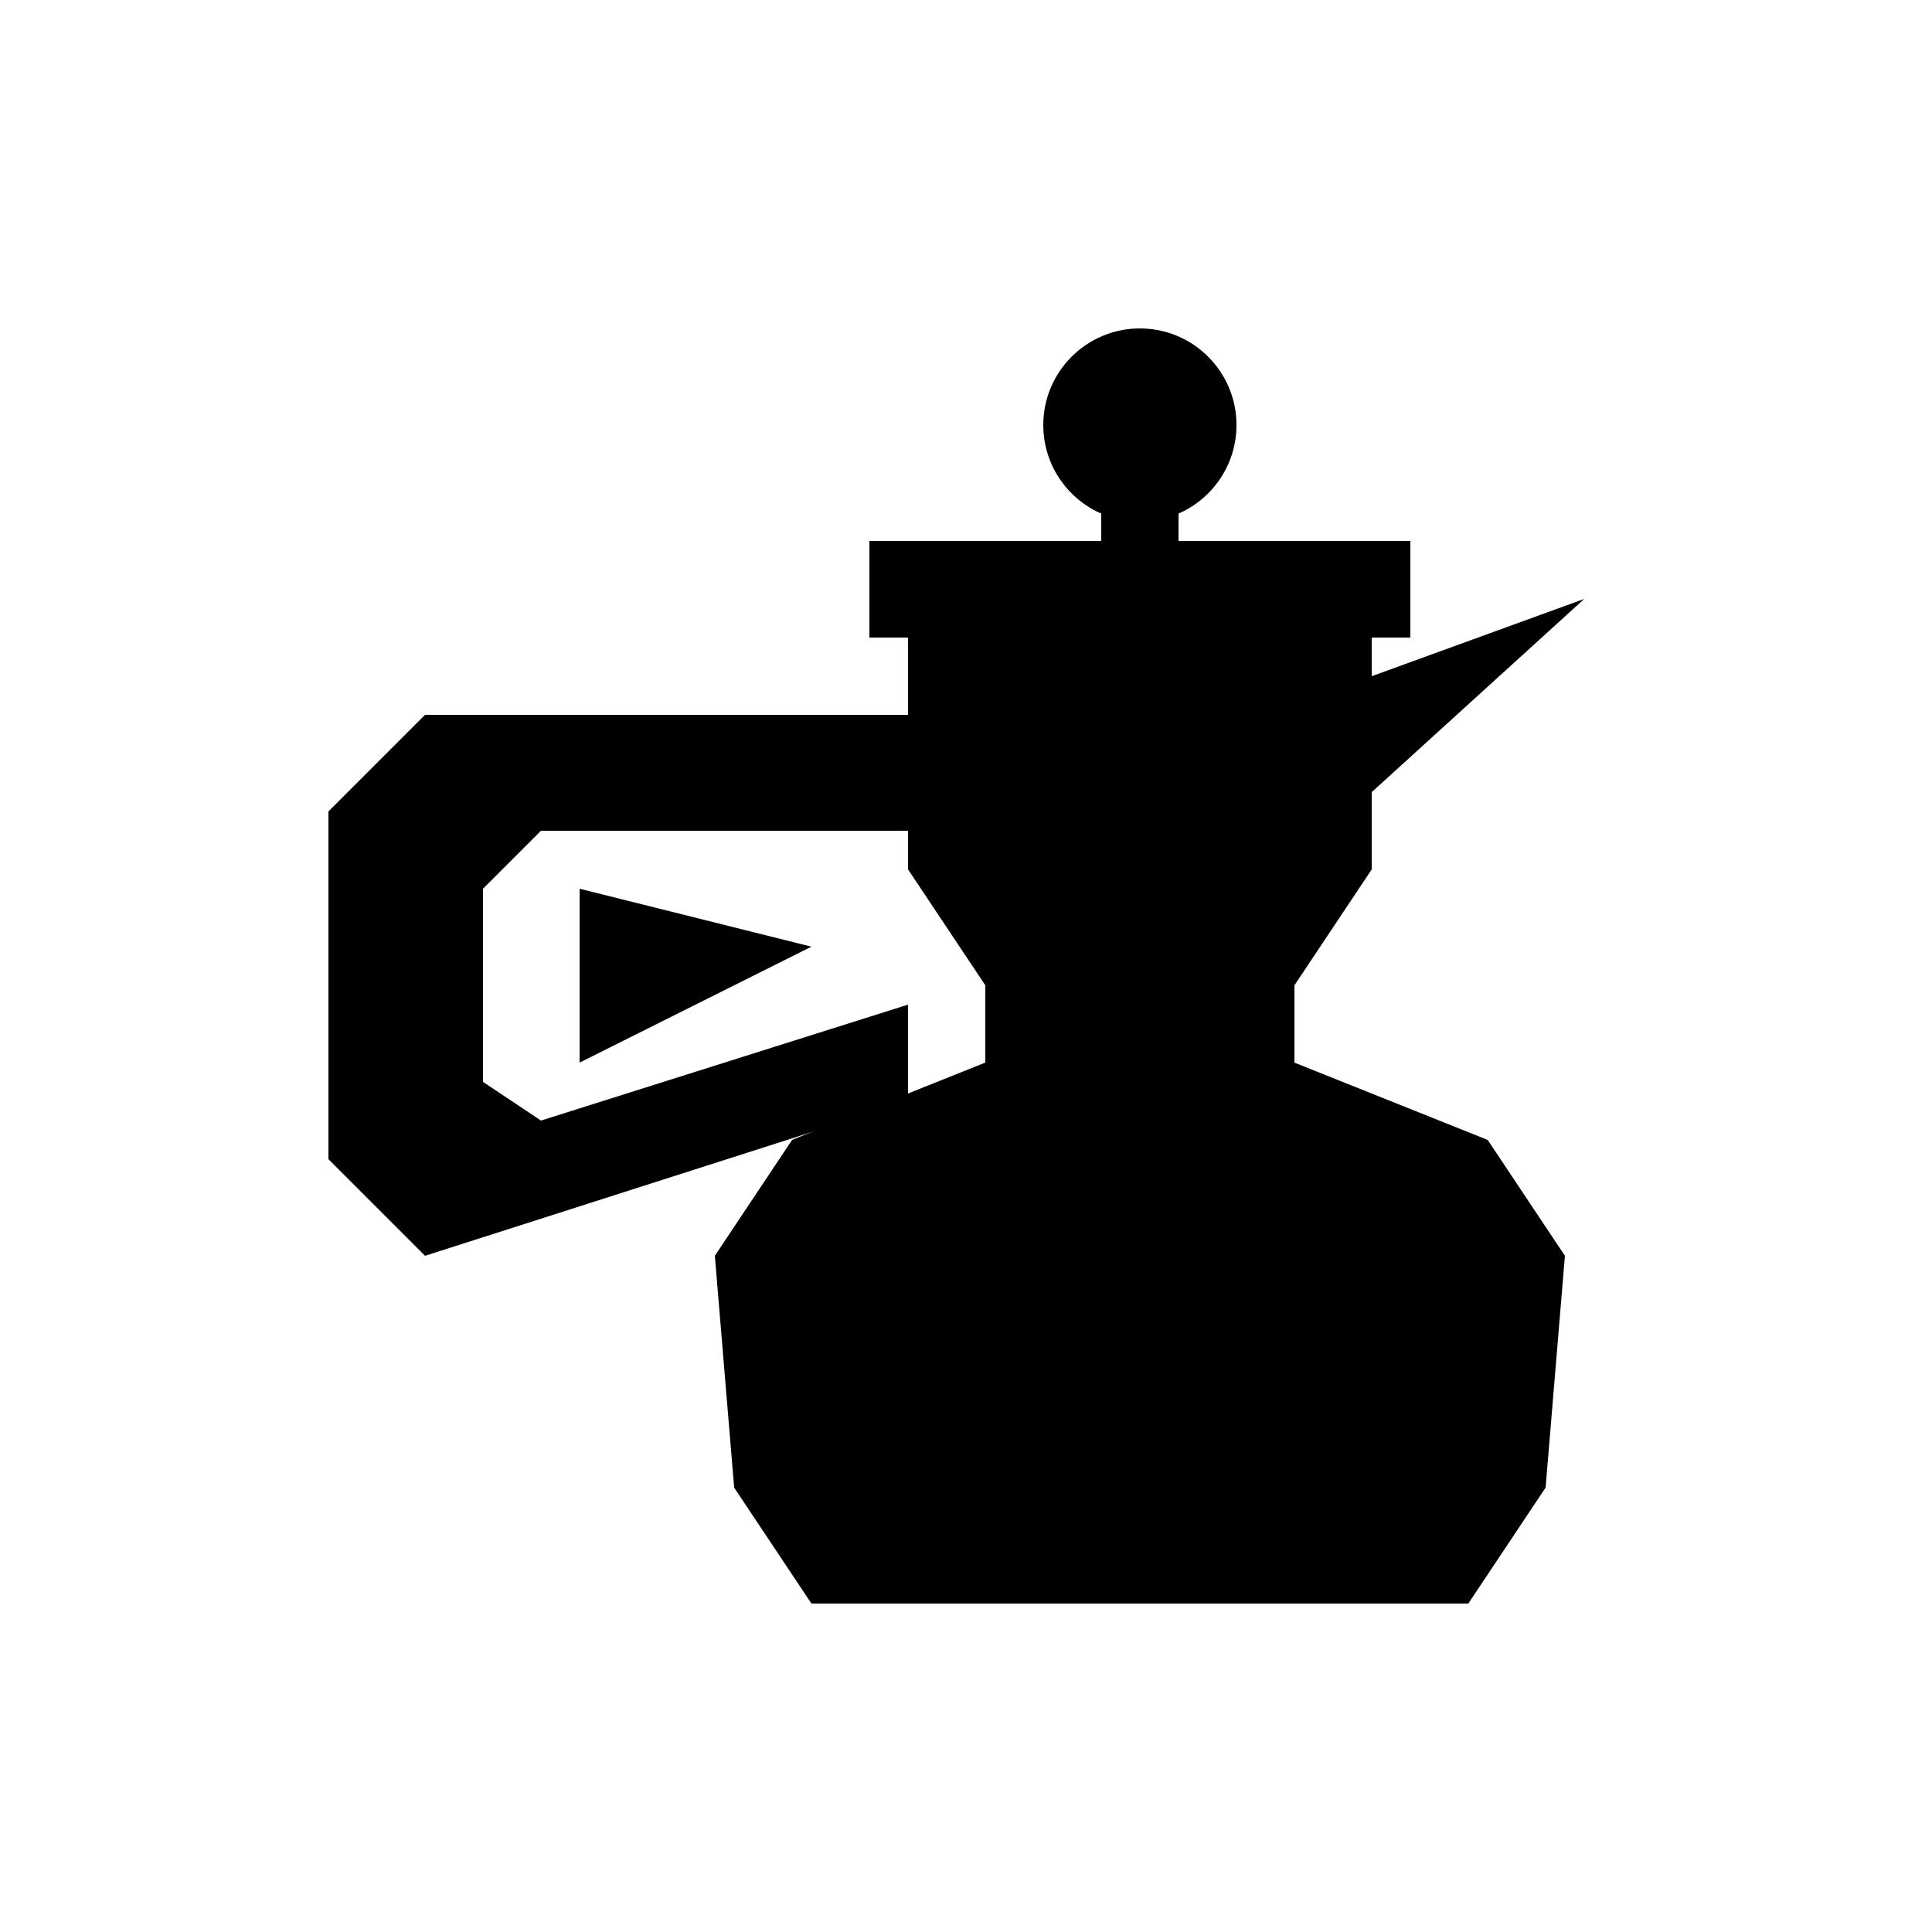
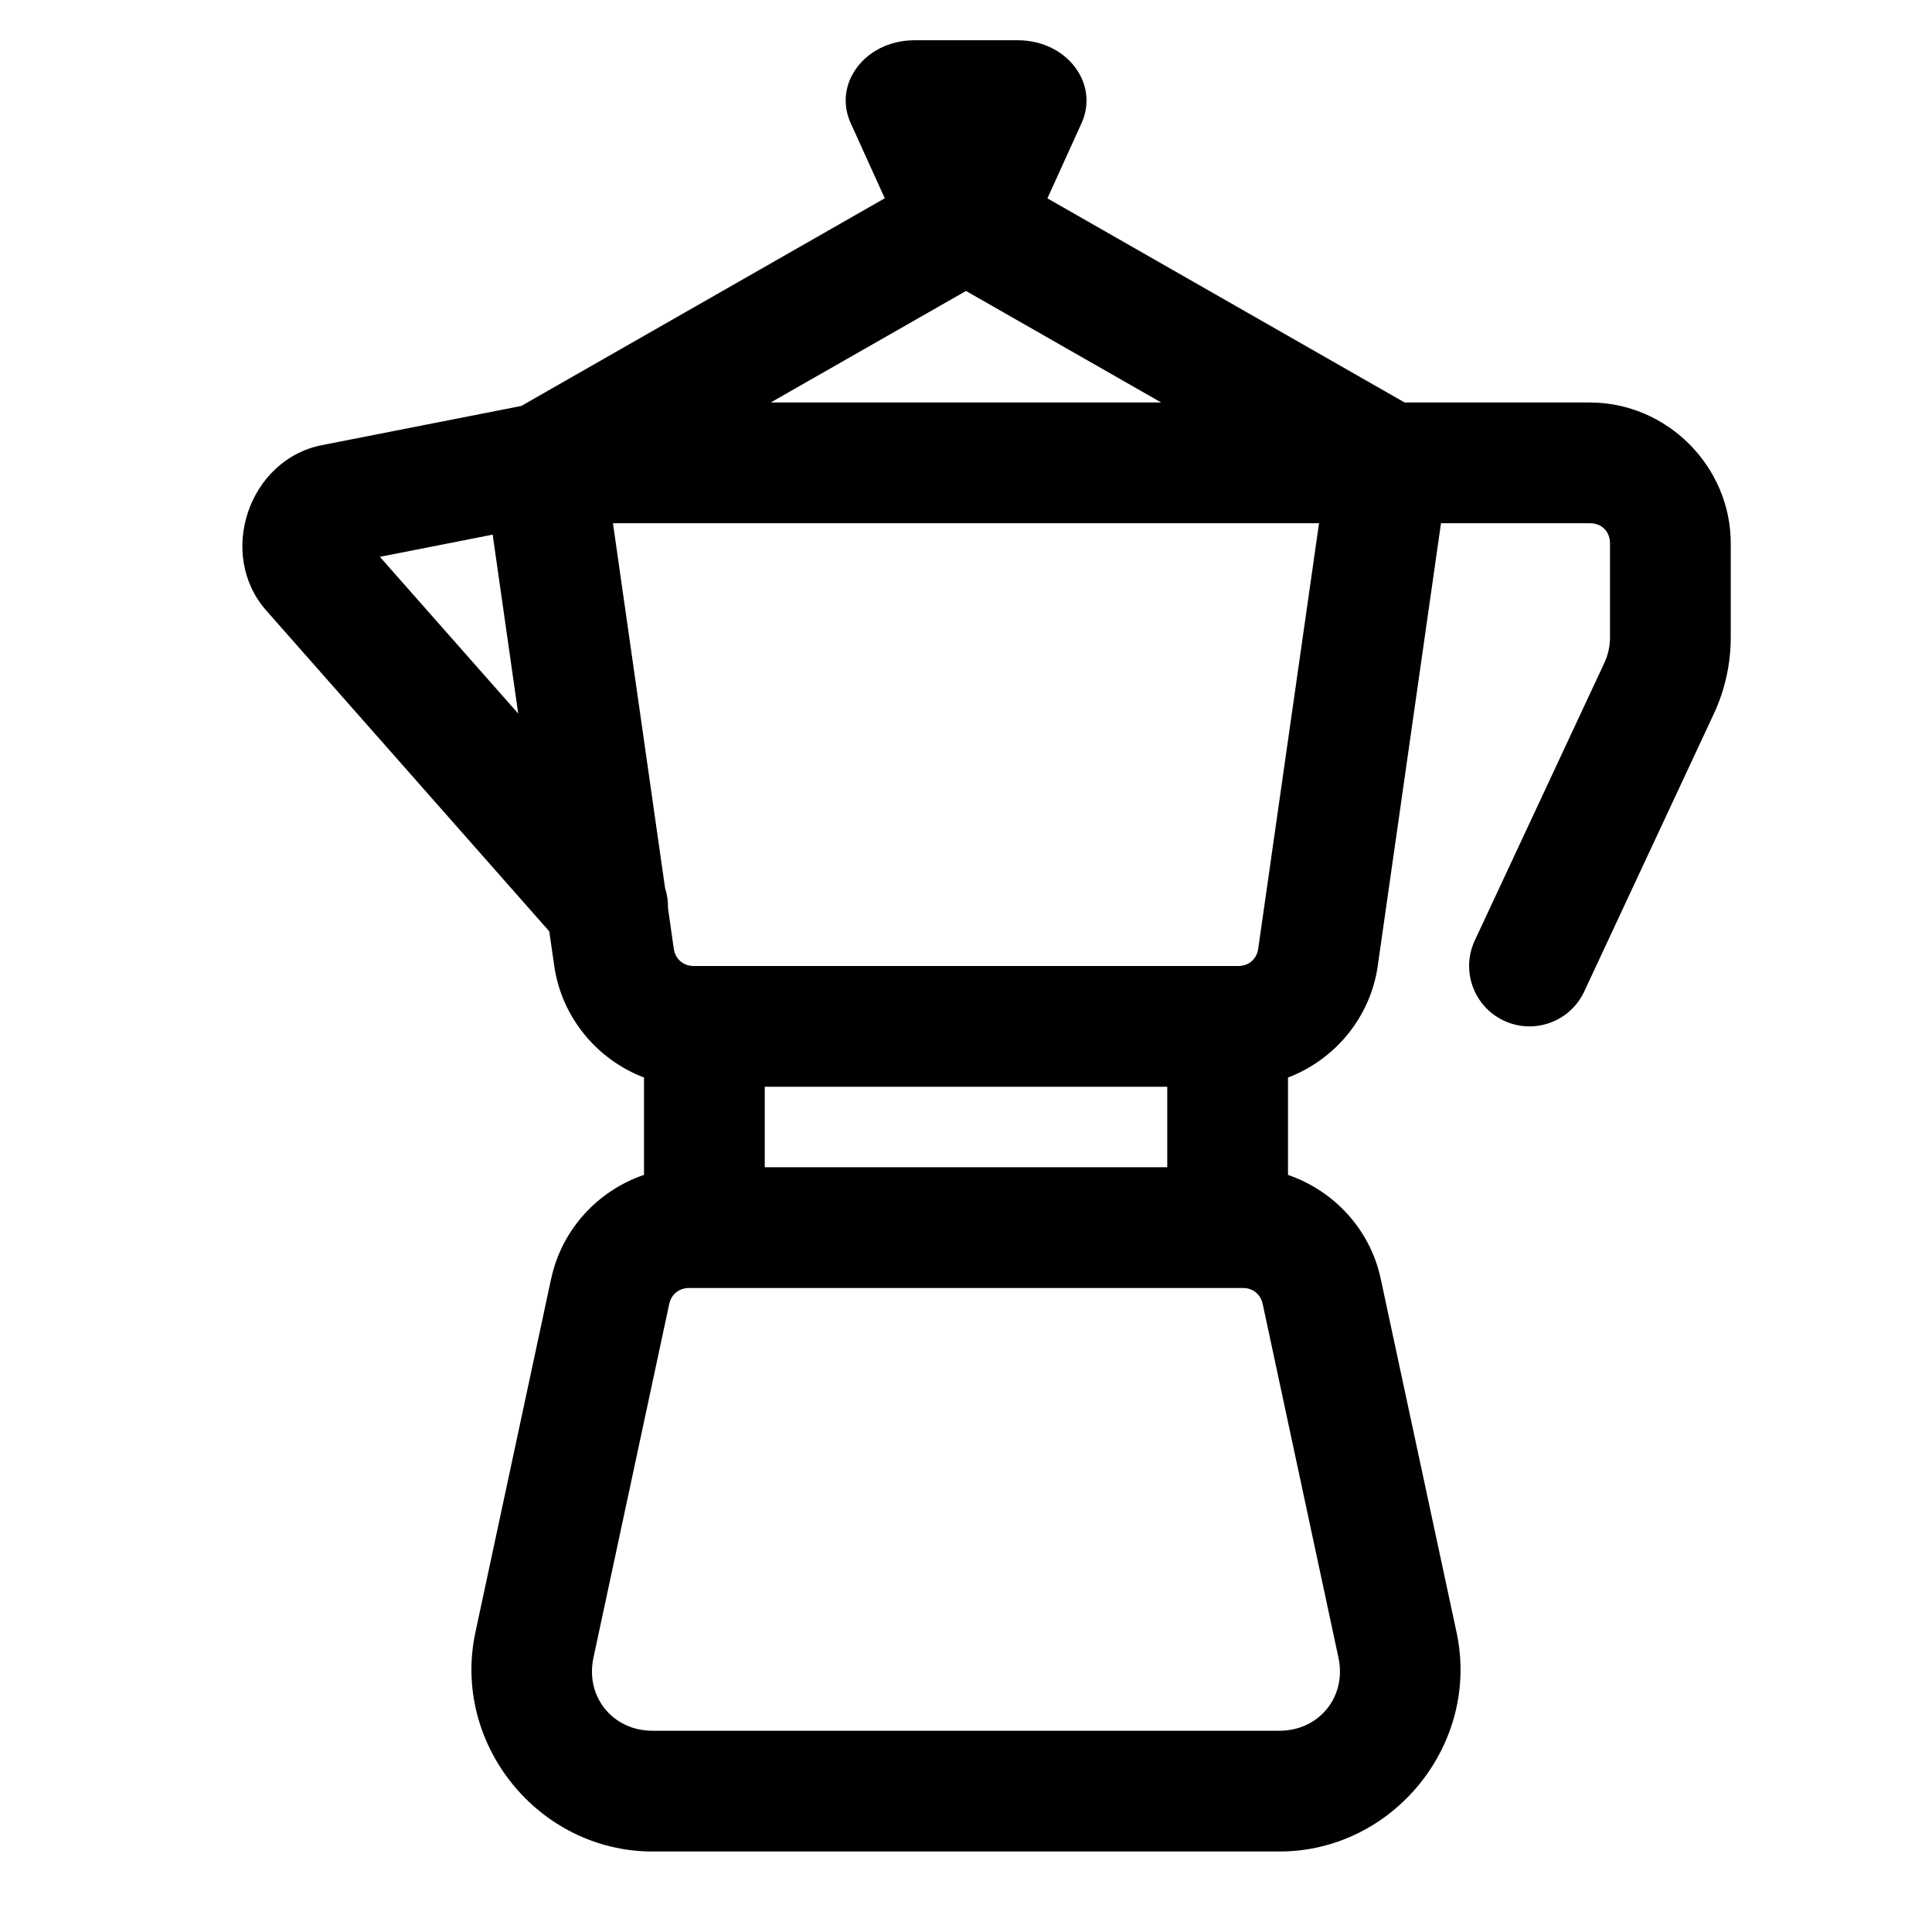
- <svg xmlns="http://www.w3.org/2000/svg" viewBox="0 0 100 100">
-   <g transform="translate(6,-4)">
-     <path fill="#000" d="     M 36 87     L 32 81     L 31 69     L 35 63     L 45 59     L 45 55     L 61 55     L 61 59     L 71 63     L 75 69     L 74 81     L 70 87     Z   " />
-     <path fill="#000" d="     M 45 55     L 41 49     L 41 37     L 65 37     L 65 49     L 61 55     Z   " />
-     <path fill="#000" d="     M 39 37     L 39 32     L 67 32     L 67 37     Z   " />
-     <circle fill="#000" cx="53" cy="26" r="5" />
-     <rect fill="#000" x="51" y="28" width="4" height="5" />
-     <path fill="#000" d="     M 65 39     L 76 35     L 65 45     Z   " />
-     <path fill="#000" fill-rule="evenodd" d="     M 41 41     L 16 41     L 11 46     L 11 64     L 16 69     L 41 61     L 41 56     L 22 62     L 19 60     L 19 50     L 22 47     L 41 47     Z     M 24 50     L 24 59     L 36 53     Z   " />
-   </g>
+ <svg xmlns="http://www.w3.org/2000/svg" fill="#000000" width="800px" height="800px" viewBox="0 0 48 48">
+   <path d="M22.723 1C22.097 1 21.538 1.285 21.232 1.762C20.975 2.159 20.942 2.632 21.135 3.059L21.982 4.926L12.951 10.086L8 11.059C6.171 11.419 5.386 13.775 6.615 15.168L13.646 23.139L13.77 23.996C13.954 25.281 14.839 26.328 16 26.771L16 29.189C14.859 29.578 13.958 30.54 13.695 31.766 A 1.5 1.5 0 0 0 13.693 31.768L11.811 40.557C11.218 43.326 13.379 46 16.211 46L31.787 46C34.619 46 36.782 43.326 36.188 40.557L34.303 31.768C34.041 30.542 33.14 29.581 32 29.191L32 26.771C33.161 26.329 34.047 25.282 34.23 23.996L34.23 23.994L35.801 13L39.5 13C39.795 13 40 13.205 40 13.5L40 15.834C40 16.053 39.953 16.27 39.859 16.471L36.641 23.365 A 1.5 1.5 0 1 0 39.359 24.635L42.578 17.738 A 1.5 1.5 0 0 0 42.58 17.734C42.857 17.139 43 16.491 43 15.834L43 13.5C43 11.585 41.415 10 39.5 10L34.898 10L26.023 4.928L26.871 3.059C27.064 2.632 27.03 2.159 26.773 1.762C26.467 1.285 25.909 1 25.283 1L22.723 1 z M 24 7.229L28.85 10L19.148 10L24 7.229 z M 15.229 13L32.771 13L31.26 23.57 A 1.5 1.5 0 0 0 31.26 23.572C31.223 23.828 31.027 24 30.766 24L29 24L19 24L17.234 24C16.975 24 16.777 23.827 16.74 23.57L16.596 22.562 A 1.5 1.5 0 0 0 16.596 22.559 A 1.5 1.5 0 0 0 16.523 22.061L15.229 13 z M 12.24 13.283L12.875 17.729L9.438 13.834L12.24 13.283 z M 19 27L29 27L29 29L19 29L19 27 z M 17.117 32L30.883 32C31.127 32 31.319 32.156 31.369 32.393 A 1.5 1.5 0 0 0 31.371 32.395L33.254 41.186C33.461 42.152 32.775 43 31.787 43L16.211 43C15.223 43 14.537 42.153 14.744 41.186L16.627 32.396C16.678 32.157 16.873 32 17.117 32 z" />
</svg>
